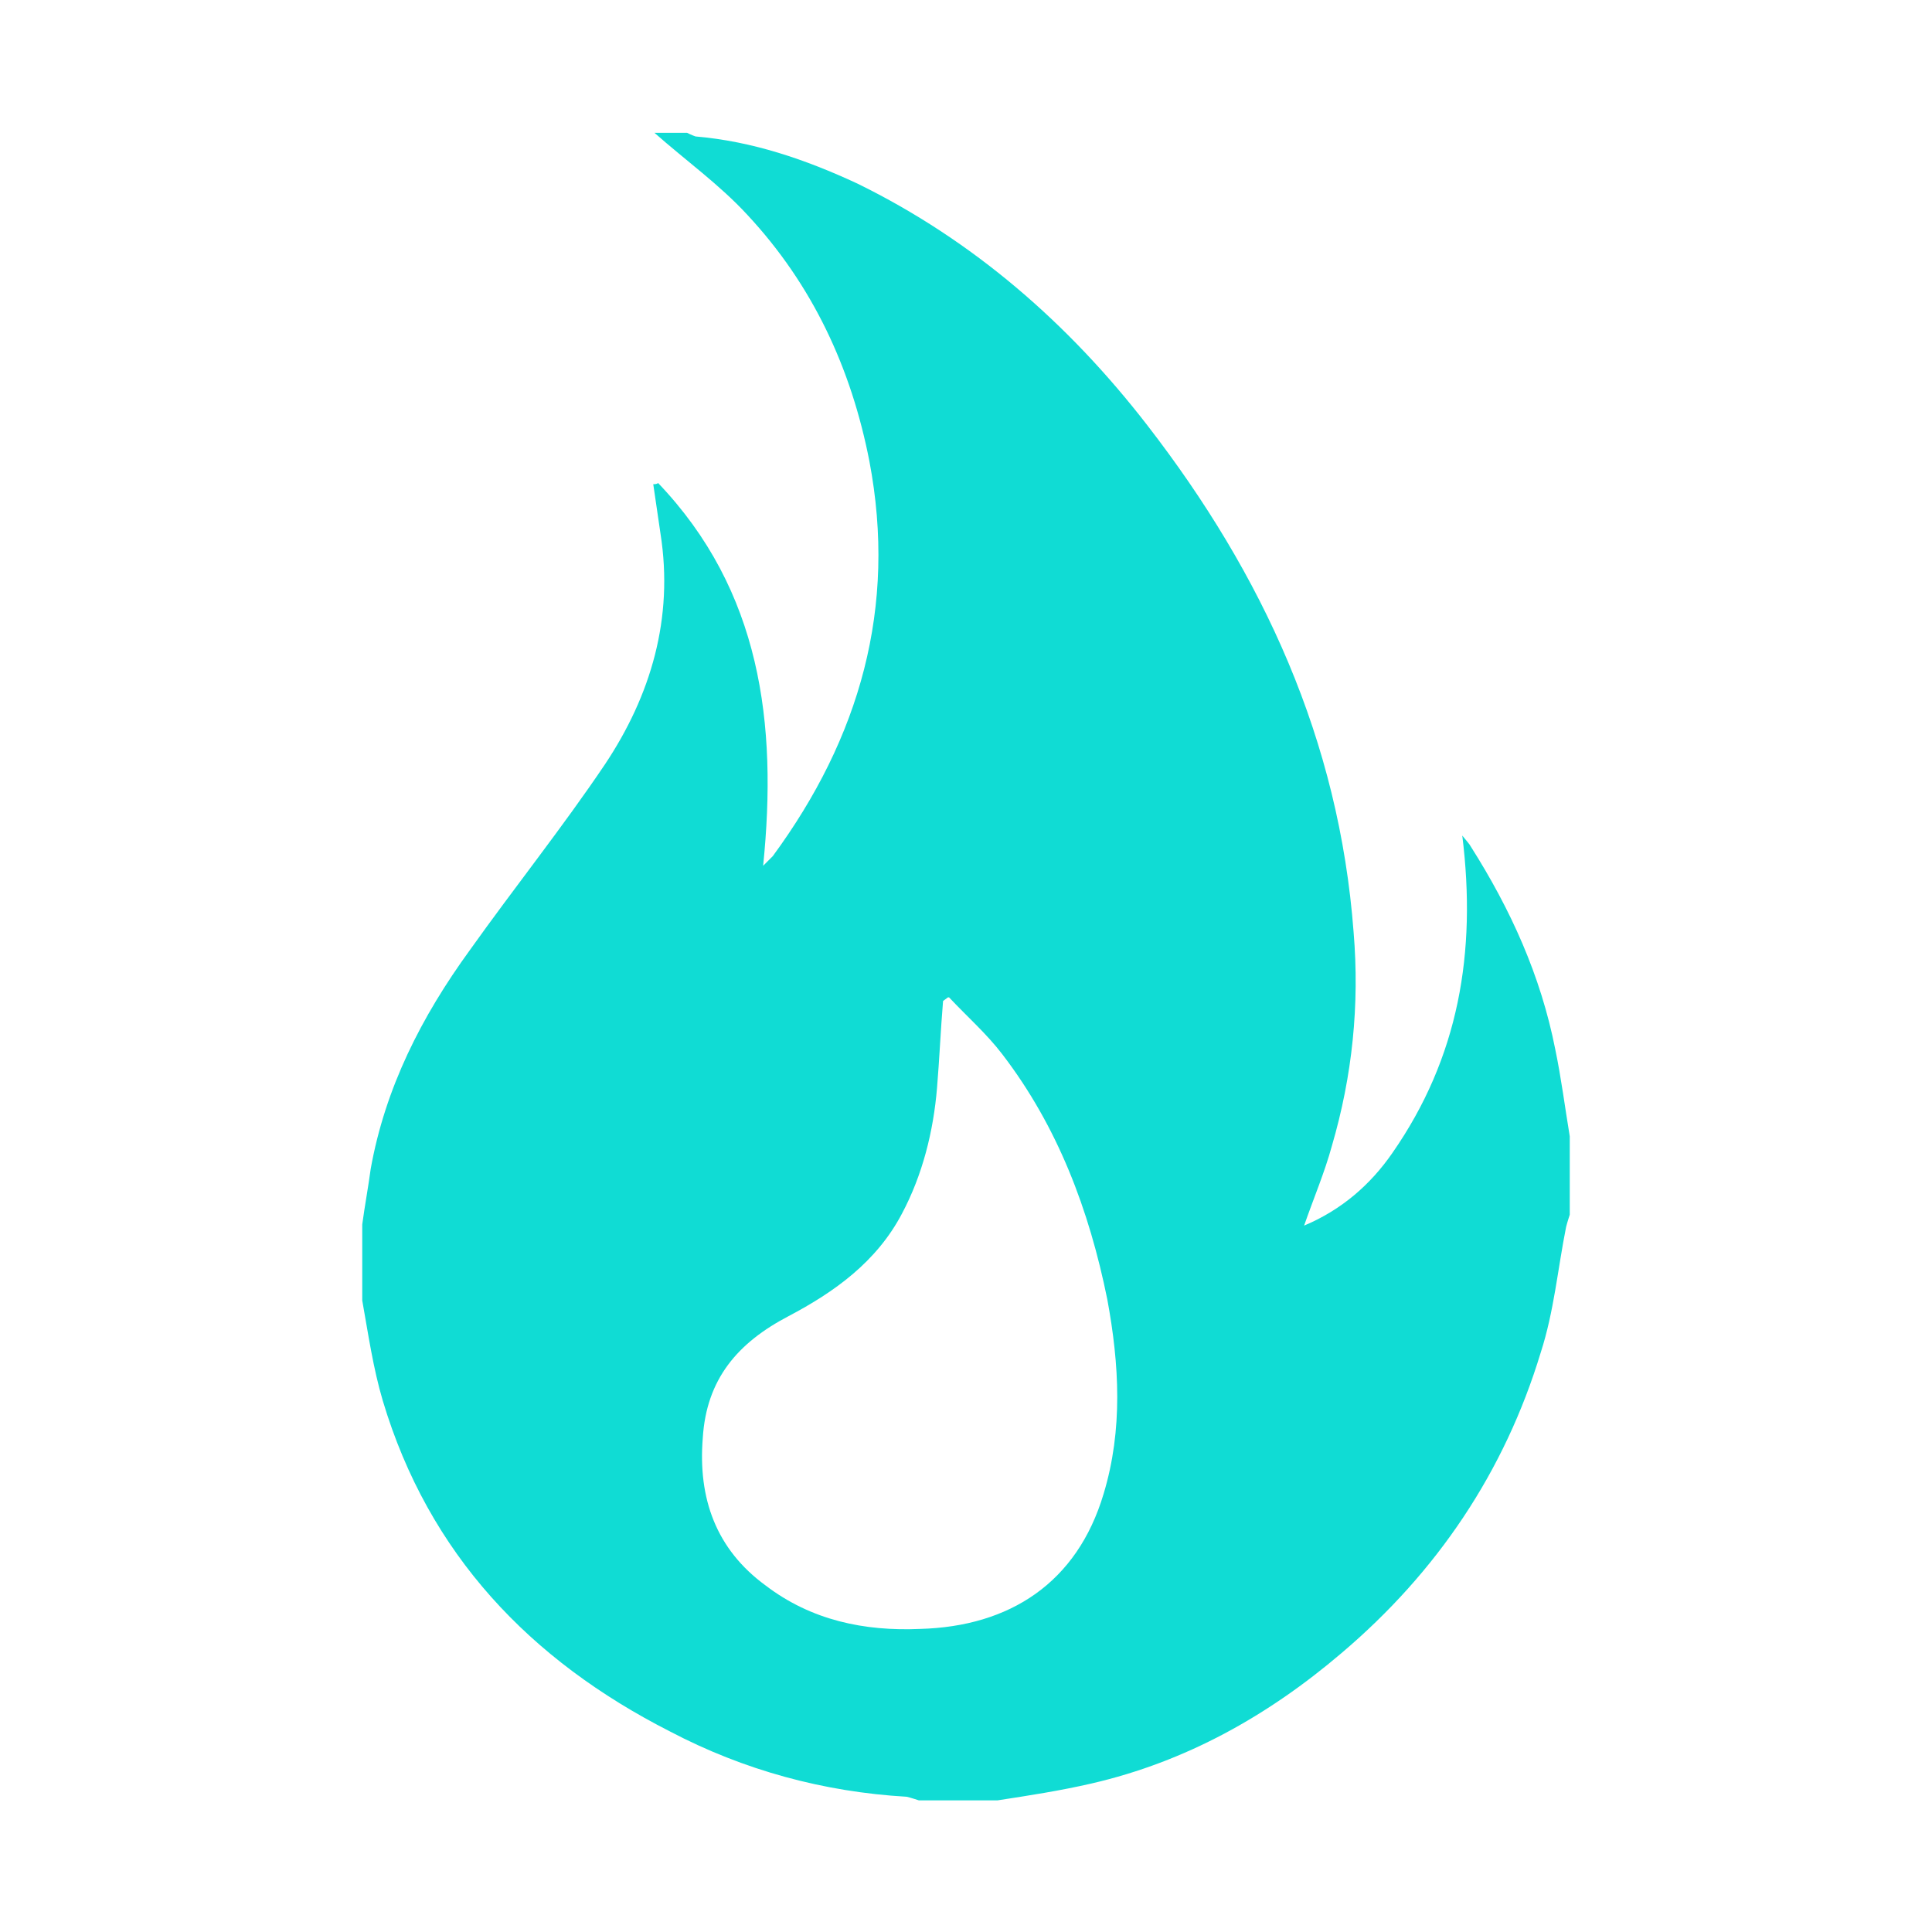
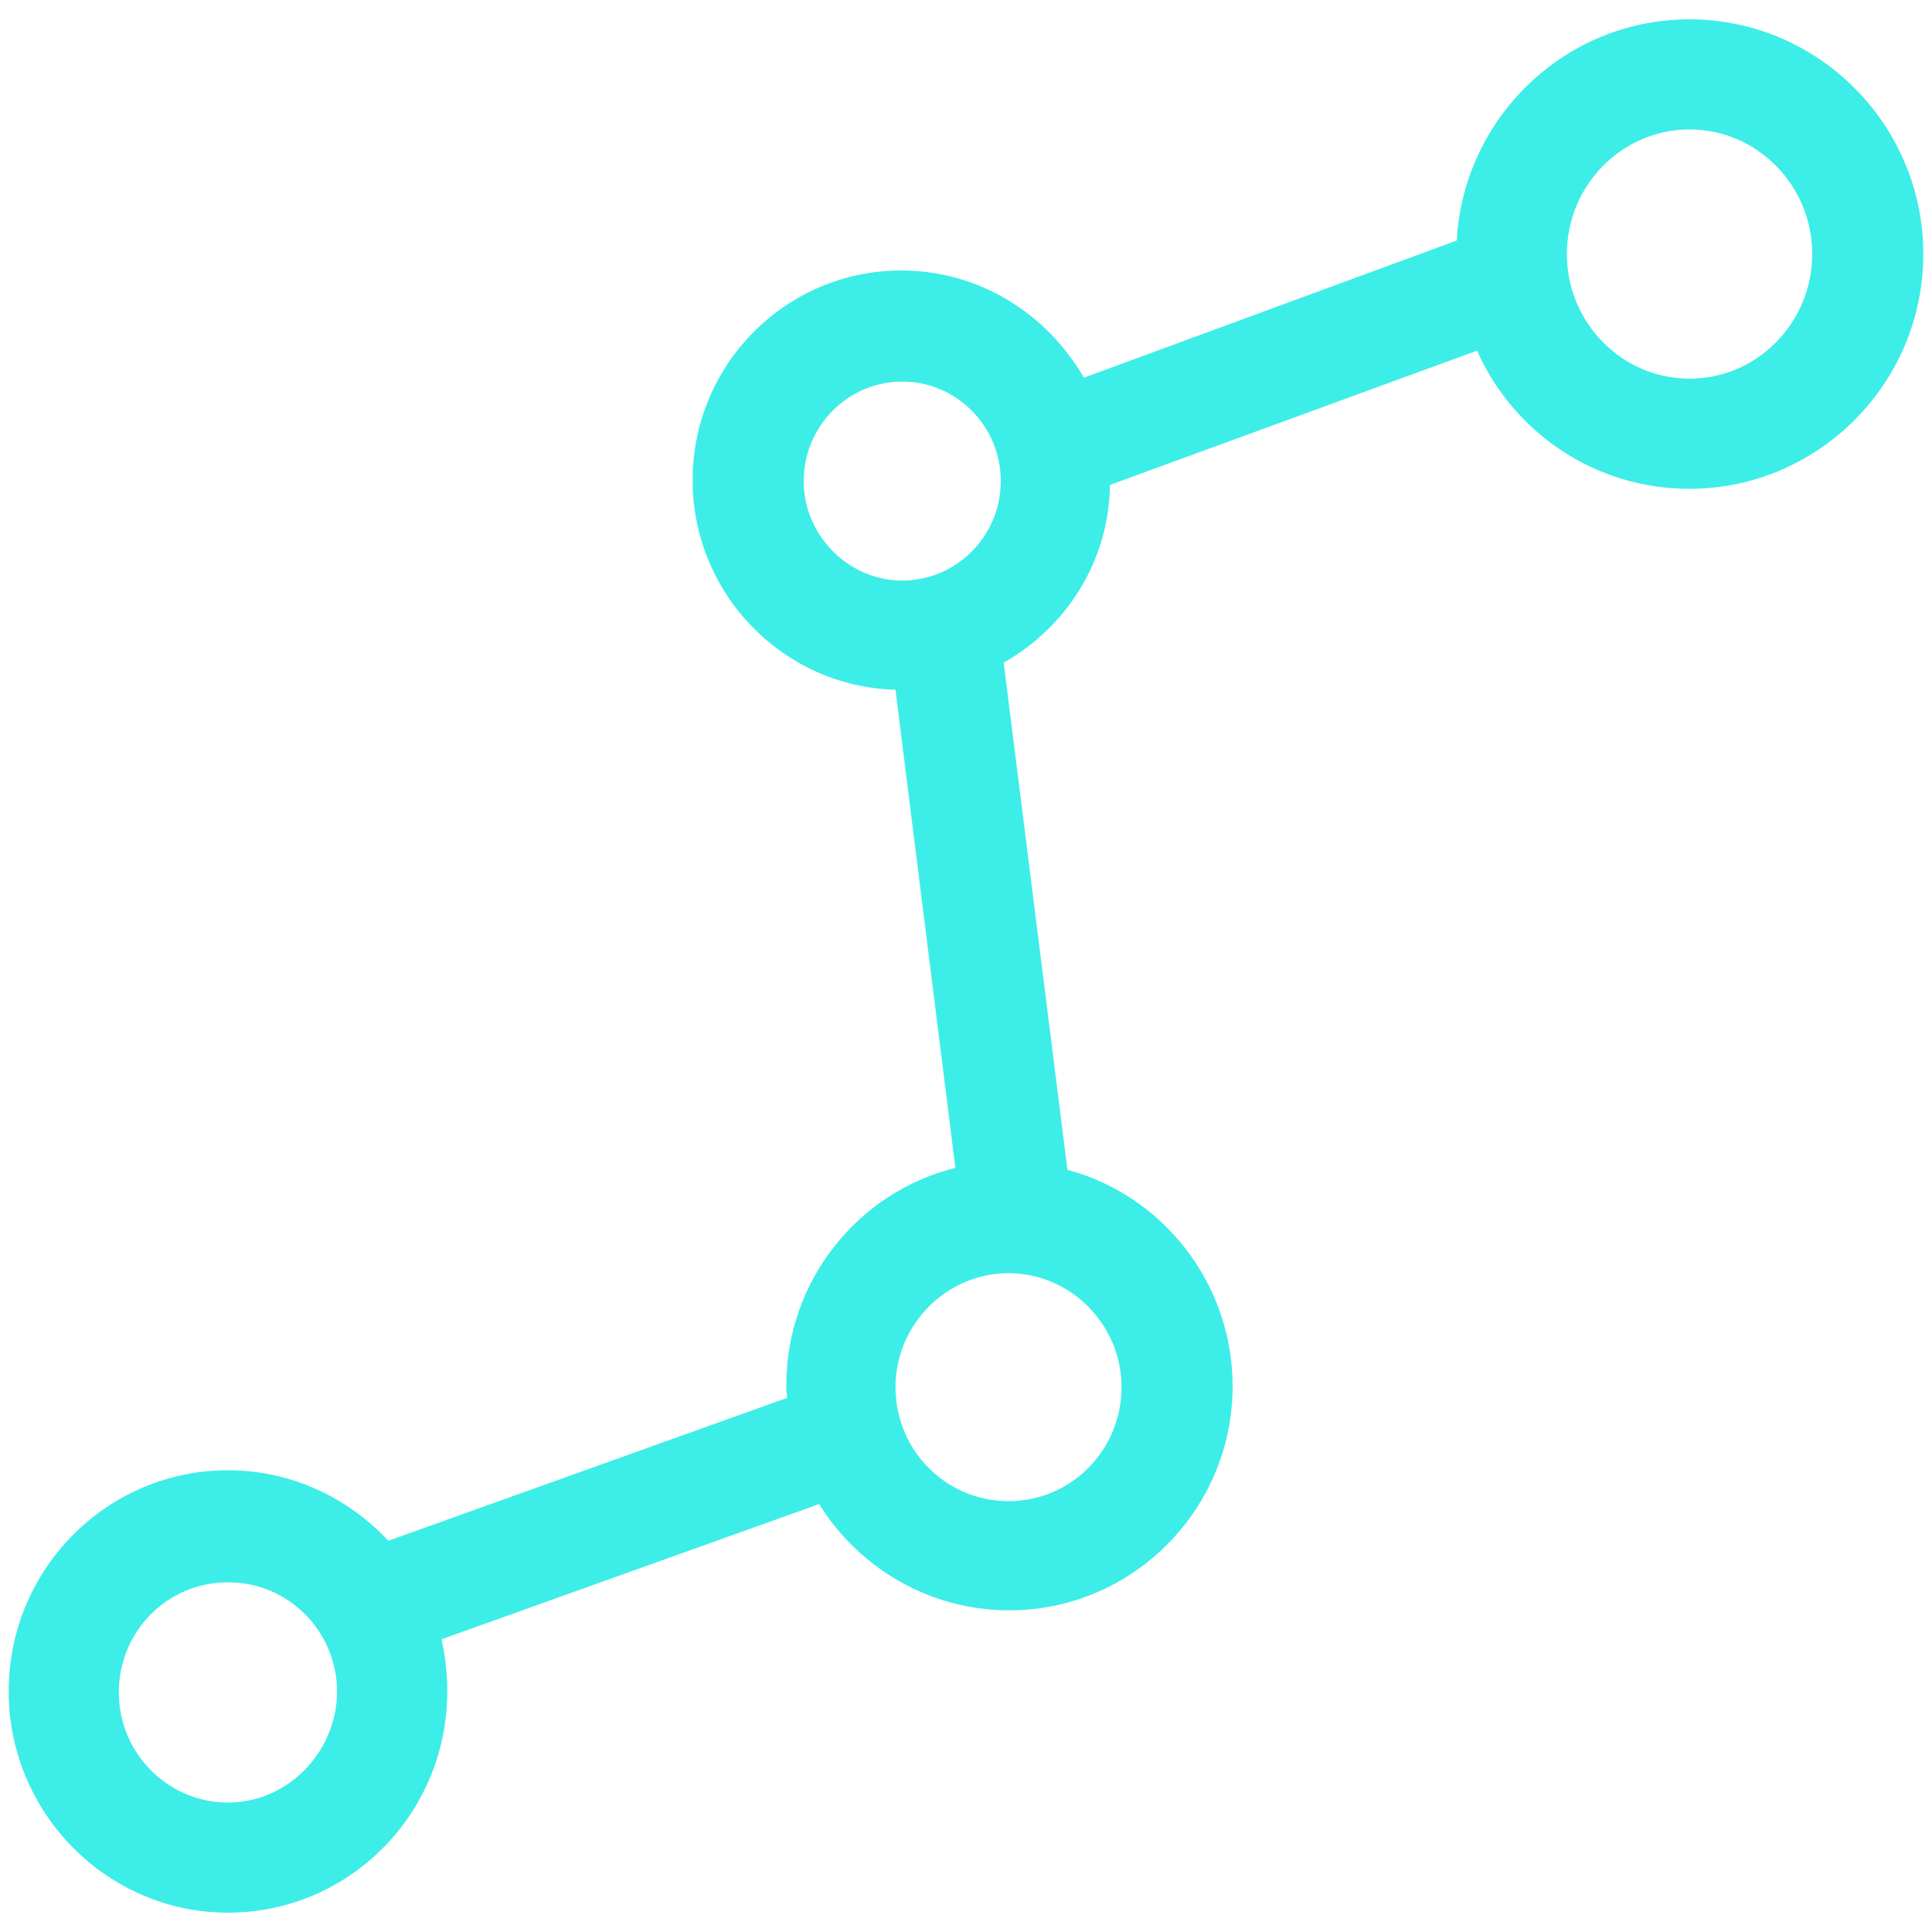
- <svg xmlns="http://www.w3.org/2000/svg" t="1774669954897" class="icon" viewBox="0 0 1024 1024" version="1.1" p-id="6842" width="128" height="128">
-   <path d="M832 601.6v42.24s-1.28 3.84-1.92 6.4c-4.48 22.4-6.4 44.8-13.44 66.56-19.2 63.36-55.04 116.48-105.6 159.36-39.04 33.28-82.56 57.6-132.48 69.12-16.64 3.84-33.28 6.4-49.92 8.96h-41.6s-3.84-1.28-6.4-1.92c-44.16-2.56-86.4-14.08-125.44-34.56-74.24-37.76-128-94.08-152.32-175.36-5.12-17.28-7.68-35.2-10.88-53.12v-40.32c1.28-9.6 3.2-19.84 4.48-29.44 7.68-42.88 26.88-80.64 52.48-115.84 23.68-33.28 49.28-65.28 71.68-98.56 24.32-36.48 36.48-77.44 29.44-122.24l-3.84-26.24c0.64 0 1.92 0 2.56-0.64 54.4 56.96 63.36 127.36 55.68 202.88l5.12-5.12c46.08-62.72 65.92-131.84 51.2-209.28-9.6-49.28-30.08-93.44-64.64-130.56-14.72-16-32.64-28.8-49.28-43.52h17.28s2.56 1.28 4.48 1.92c30.08 2.56 58.24 12.16 85.76 24.96 61.44 30.08 112 74.24 153.6 128 61.44 79.36 101.76 167.04 109.44 268.8 3.2 38.4-0.64 76.16-11.52 113.28-3.84 14.08-9.6 27.52-14.72 42.24 19.84-8.32 35.2-21.76 46.72-38.4 35.2-50.56 44.8-106.24 37.12-168.32 2.56 3.2 3.84 4.48 4.48 5.76 21.12 33.28 37.12 68.48 44.8 107.52 3.2 15.36 5.12 30.72 7.68 46.08M502.4 528.64l-2.56 1.92c-1.28 15.36-1.92 30.72-3.2 46.08-1.92 23.04-7.68 46.08-18.56 66.56-13.44 25.6-35.84 41.6-60.16 54.4-26.88 14.08-43.52 33.28-45.44 64.64-2.56 32 7.04 58.88 33.28 78.08 24.32 18.56 52.48 24.32 81.92 23.04 47.36-1.28 83.2-24.32 97.28-71.68 10.24-33.92 8.32-68.48 1.92-103.04-9.6-47.36-26.24-91.52-55.68-129.92-8.32-10.88-18.56-19.84-28.16-30.08" fill="#10dcd4" p-id="6843" />
+ <svg xmlns="http://www.w3.org/2000/svg" t="1775057745150" class="icon" viewBox="0 0 1024 1024" version="1.1" p-id="7088" width="128" height="128">
+   <path d="M434.176 797.184c20.992 33.792 58.368 56.32 100.864 56.32 65.024 0 118.272-53.248 118.272-118.784 0-54.784-37.376-101.376-87.552-114.688l-33.792-268.8c33.28-18.944 55.808-53.76 56.32-94.208l194.56-71.168c19.456 43.52 62.464 73.216 112.64 73.216 68.096 0 123.904-55.808 123.904-124.416S963.584 10.24 895.488 10.24c-66.048 0-119.808 52.224-123.392 117.248l-197.632 72.704C555.008 166.4 519.168 143.36 477.696 143.36c-60.928 0-110.592 49.664-110.592 111.104 0 60.416 48.128 109.568 107.52 111.104l31.744 253.44c-51.712 12.8-89.6 59.904-89.6 115.2 0 2.048 0 4.096 0.512 6.656l-211.456 75.776c-21.504-23.04-51.712-37.376-84.992-37.376-64 0-116.224 52.224-116.224 117.248 0 64.512 52.224 117.248 116.224 117.248s116.224-52.224 116.224-117.248c0-9.728-1.024-18.944-3.072-27.648l200.192-71.68z m461.312-728.576c35.84 0 65.024 29.696 65.024 66.048s-29.184 66.048-65.024 66.048-65.024-29.696-65.024-66.048 29.184-66.048 65.024-66.048zM425.984 254.976c0-29.184 23.552-52.736 52.224-52.736s52.224 23.552 52.224 52.736S506.88 307.712 478.208 307.712s-52.224-24.064-52.224-52.736z m108.544 419.84c32.768 0 59.904 27.136 59.904 60.416s-26.624 60.416-59.904 60.416c-33.28 0-59.904-27.136-59.904-60.416s27.136-60.416 59.904-60.416z m-413.696 280.576c-31.744 0-57.856-26.112-57.856-58.368 0-32.256 25.6-58.368 57.856-58.368s57.856 26.112 57.856 58.368c-0.512 31.744-26.112 58.368-57.856 58.368z" fill="#3ceee7" p-id="7089" />
</svg>
